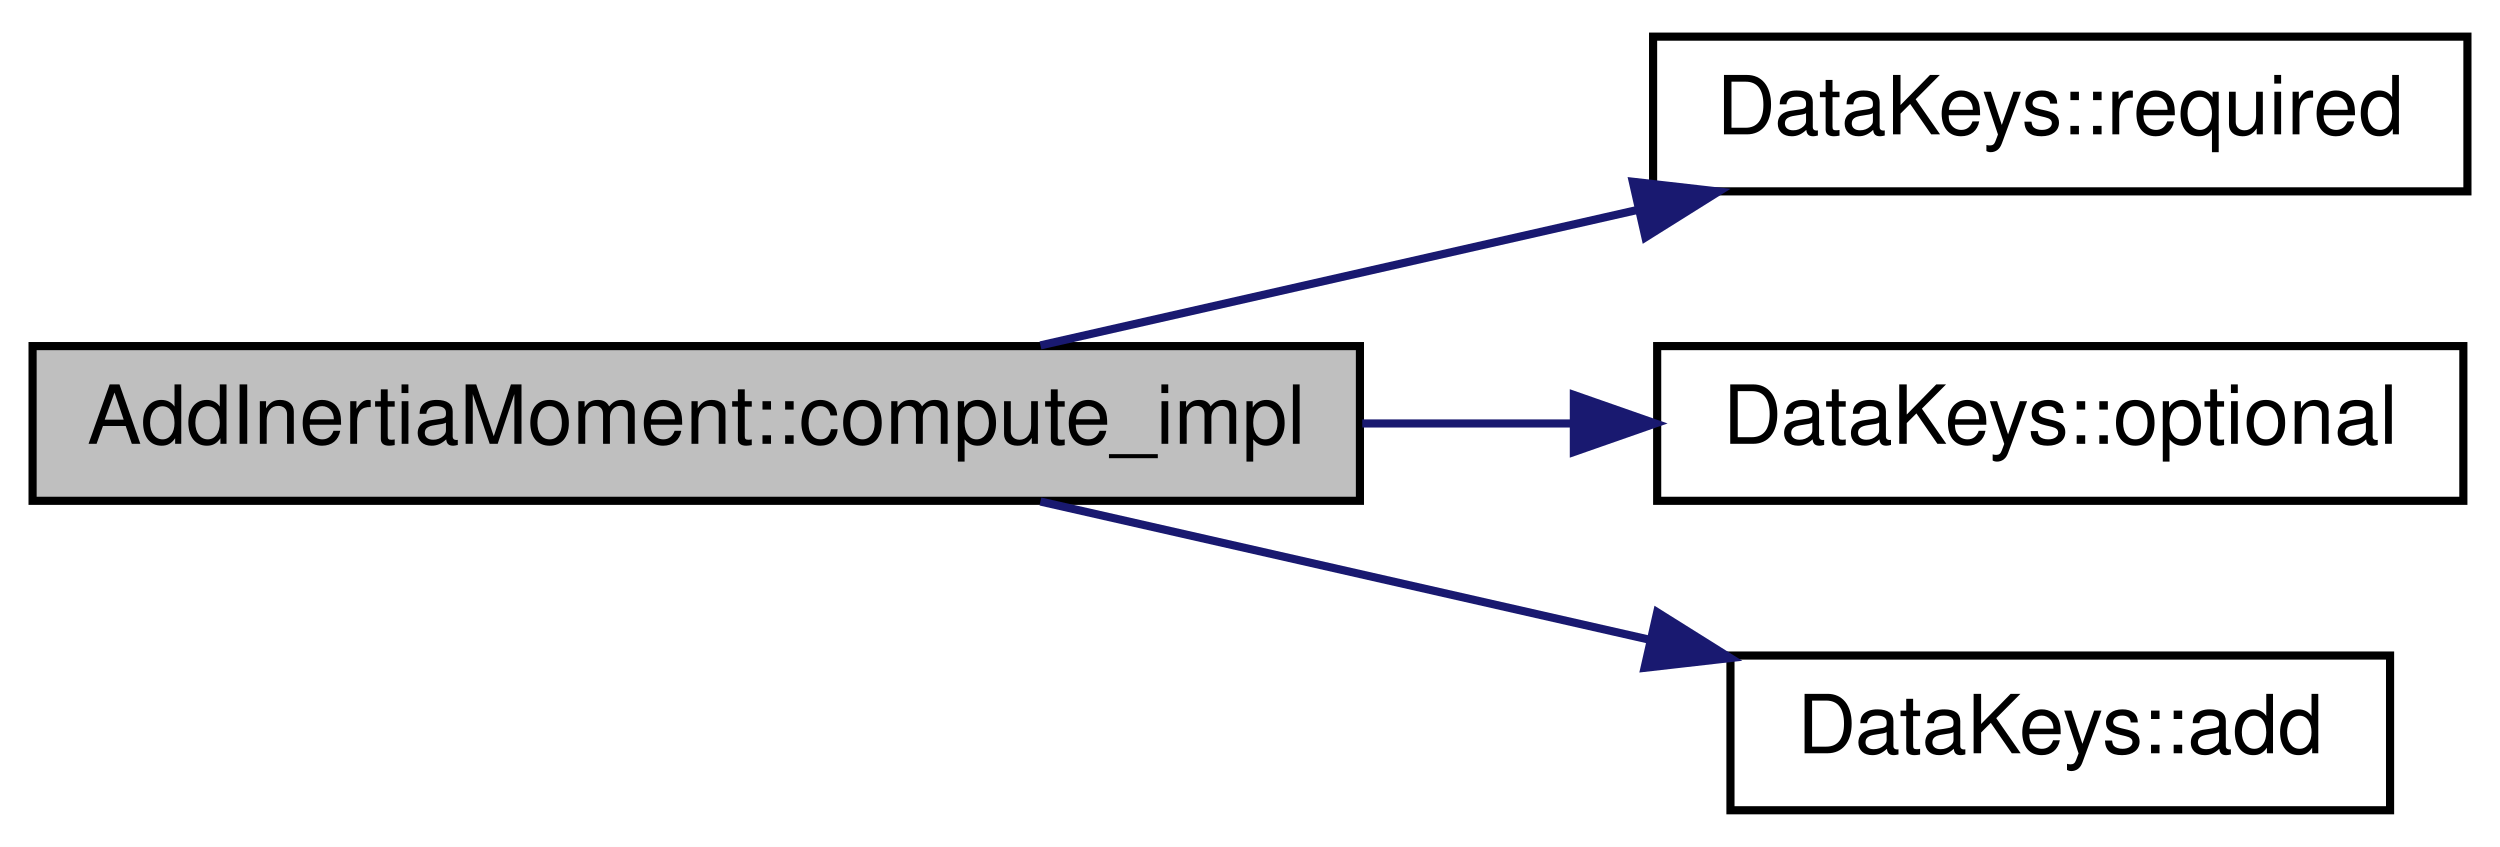
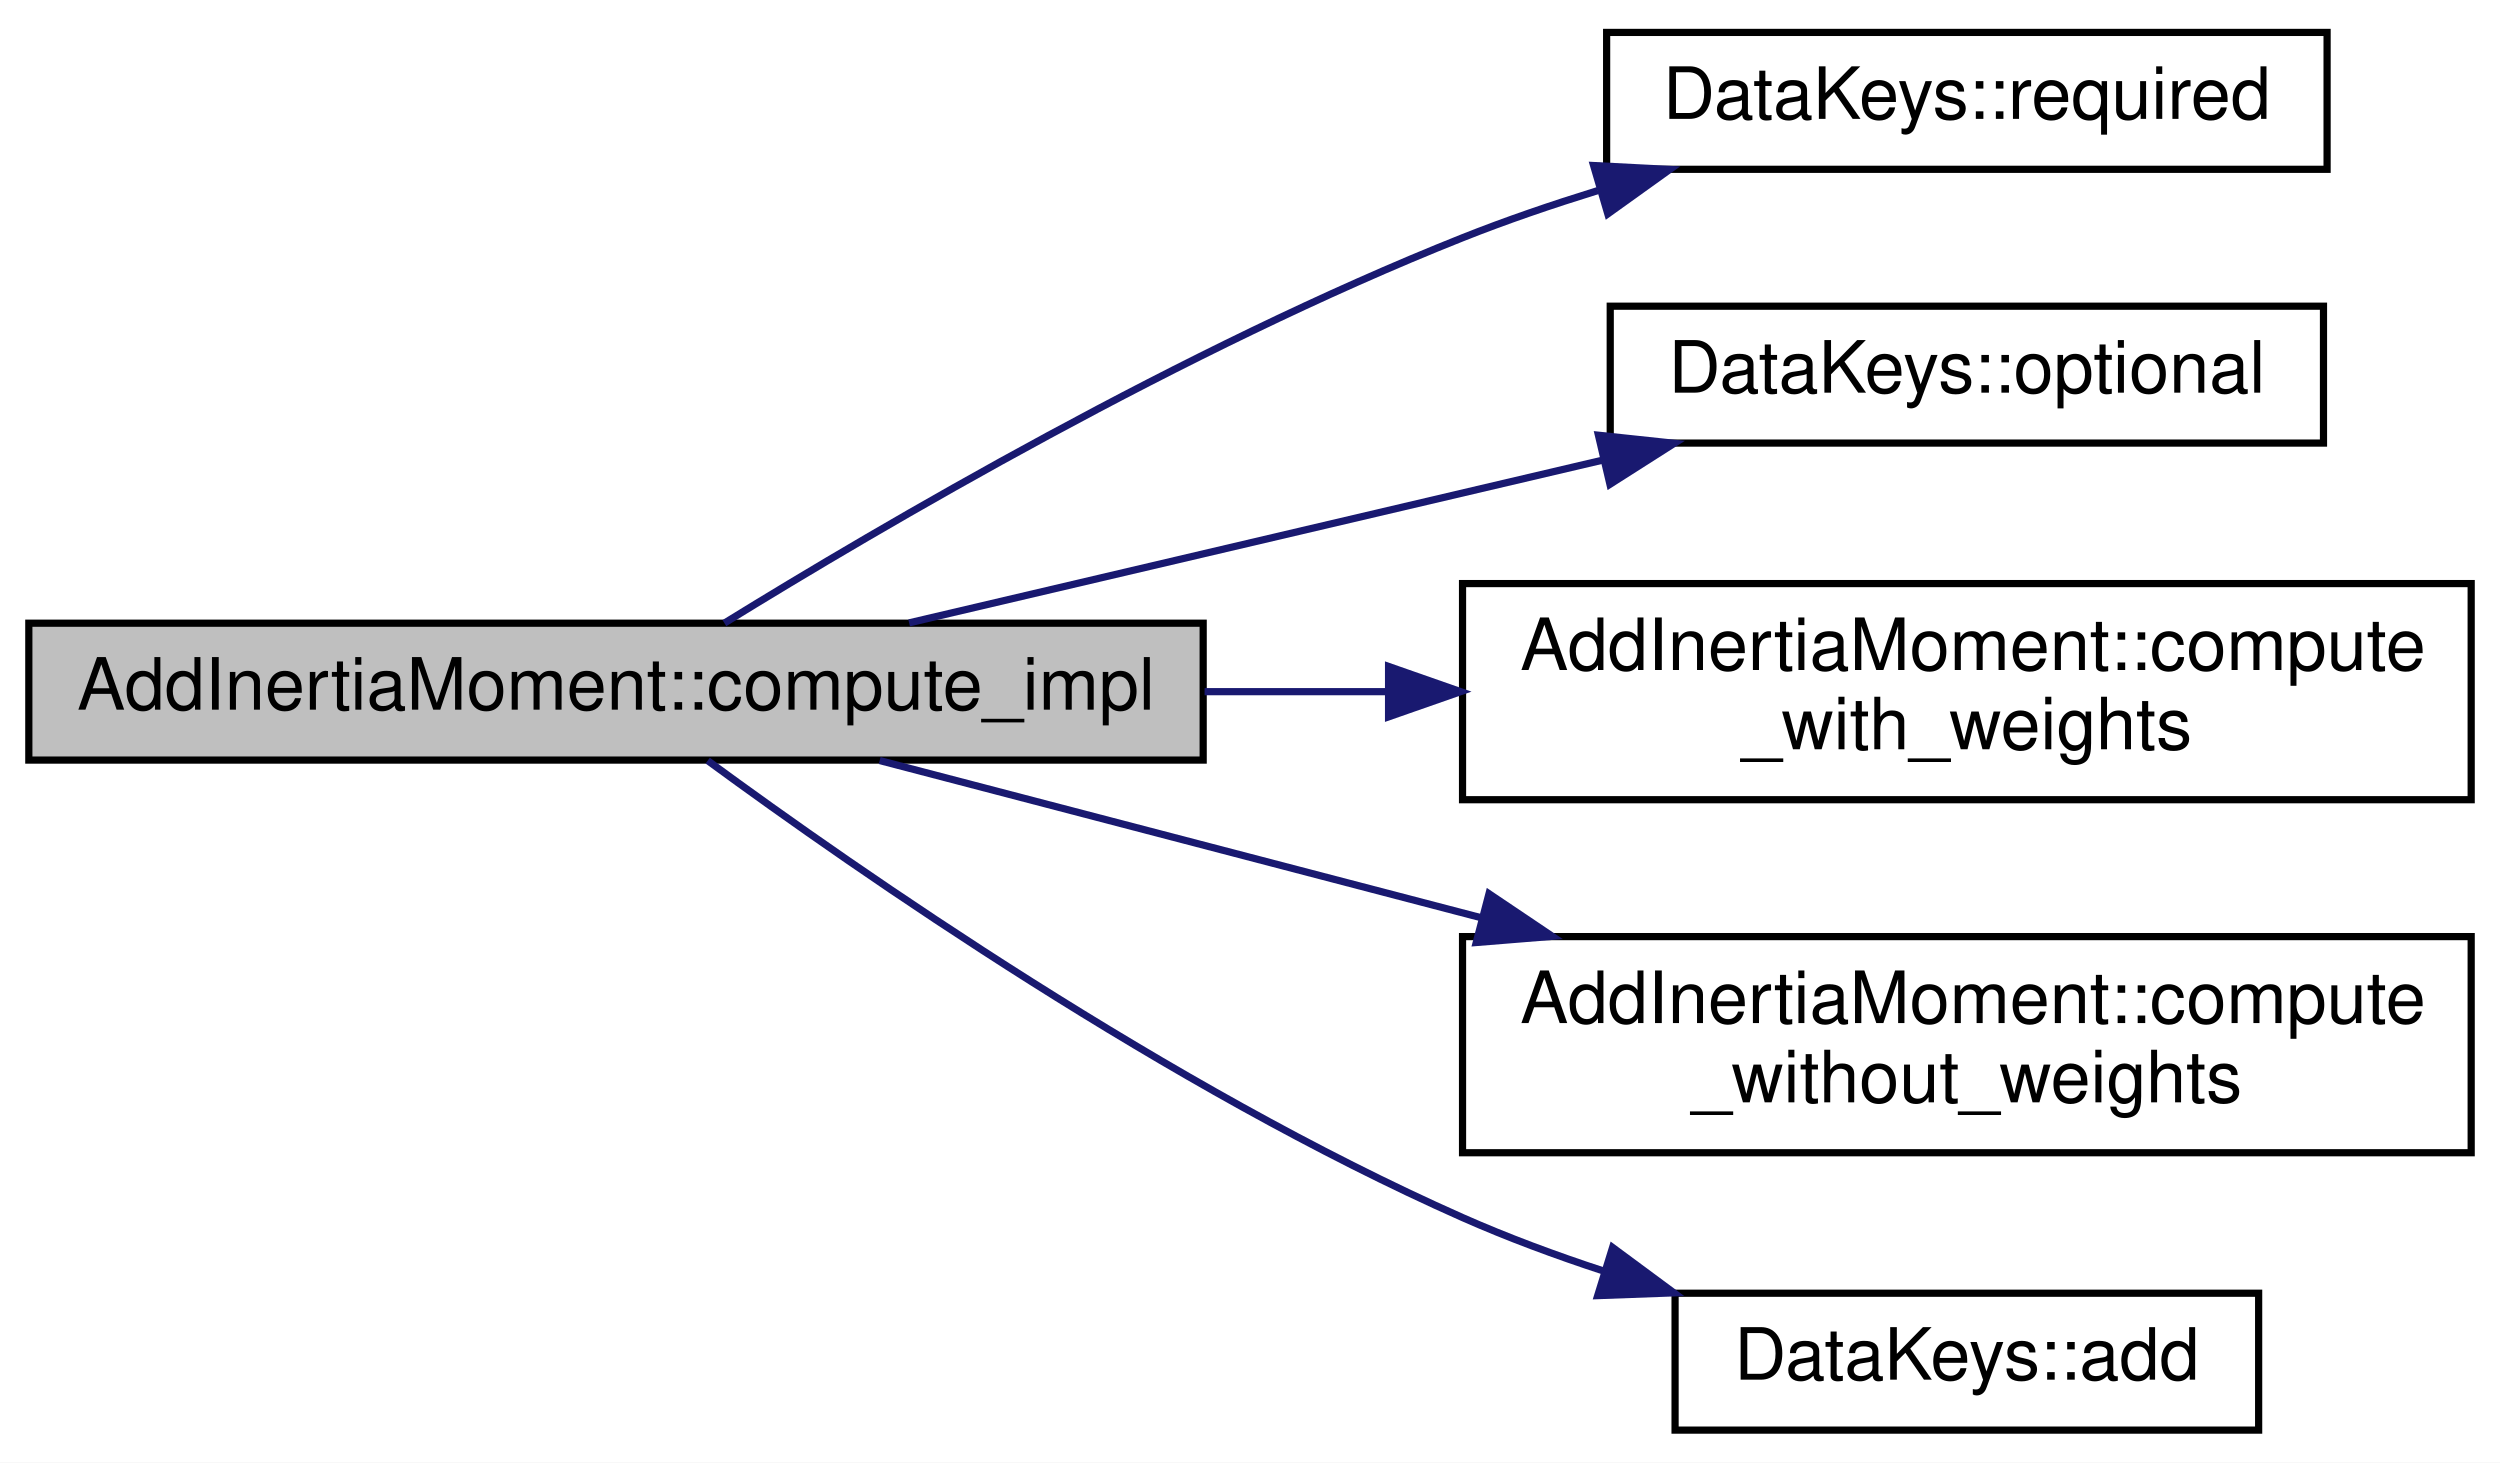
- <svg xmlns="http://www.w3.org/2000/svg" xmlns:xlink="http://www.w3.org/1999/xlink" width="307pt" height="104pt" viewBox="0.00 0.00 307.00 104.00">
-   <g id="graph0" class="graph" transform="scale(1 1) rotate(0) translate(4 100)">
-     <polygon fill="#ffffff" stroke="transparent" points="-4,4 -4,-100 303,-100 303,4 -4,4" />
+ <svg xmlns="http://www.w3.org/2000/svg" xmlns:xlink="http://www.w3.org/1999/xlink" width="347pt" height="203pt" viewBox="0.00 0.00 347.00 203.00">
+   <g id="graph0" class="graph" transform="scale(1 1) rotate(0) translate(4 199)">
+     <polygon fill="#ffffff" stroke="transparent" points="-4,4 -4,-199 343,-199 343,4 -4,4" />
    <g id="node1" class="node">
-       <polygon fill="#bfbfbf" stroke="#000000" points="0,-38.5 0,-57.5 163,-57.5 163,-38.5 0,-38.5" />
-       <text text-anchor="middle" x="81.5" y="-45.5" font-family="Helvetica,sans-Serif" font-size="10.00" fill="#000000">AddInertiaMoment::compute_impl</text>
+       <polygon fill="#bfbfbf" stroke="#000000" points="0,-93.5 0,-112.5 163,-112.5 163,-93.5 0,-93.5" />
+       <text text-anchor="middle" x="81.5" y="-100.5" font-family="Helvetica,sans-Serif" font-size="10.00" fill="#000000">AddInertiaMoment::compute_impl</text>
    </g>
    <g id="node2" class="node">
      <g id="a_node2">
        <a xlink:href="classDataKeys.html#a03517cffe825c983c3582ffb55318a7b" target="_top" xlink:title="Check if this instance has required key(s). ">
-           <polygon fill="#ffffff" stroke="#000000" points="199,-76.5 199,-95.5 299,-95.5 299,-76.5 199,-76.5" />
-           <text text-anchor="middle" x="249" y="-83.5" font-family="Helvetica,sans-Serif" font-size="10.00" fill="#000000">DataKeys::required</text>
+           <polygon fill="#ffffff" stroke="#000000" points="219,-175.5 219,-194.5 319,-194.5 319,-175.5 219,-175.5" />
+           <text text-anchor="middle" x="269" y="-182.5" font-family="Helvetica,sans-Serif" font-size="10.00" fill="#000000">DataKeys::required</text>
        </a>
      </g>
    </g>
    <g id="edge1" class="edge">
-       <path fill="none" stroke="#191970" d="M123.767,-57.589C146.07,-62.649 173.623,-68.9 197.202,-74.249" />
-       <polygon fill="#191970" stroke="#191970" points="196.51,-77.681 207.037,-76.48 198.059,-70.854 196.51,-77.681" />
+       <path fill="none" stroke="#191970" d="M96.547,-112.514C118.394,-125.986 160.502,-150.686 199,-166 204.989,-168.382 211.382,-170.572 217.778,-172.55" />
+       <polygon fill="#191970" stroke="#191970" points="217.191,-176.025 227.772,-175.482 219.162,-169.309 217.191,-176.025" />
    </g>
    <g id="node3" class="node">
      <g id="a_node3">
        <a xlink:href="classDataKeys.html#a83c539d93200a30f57d0d795c68ee5a2" target="_top" xlink:title="Check if this instance has optional key(s). ">
-           <polygon fill="#ffffff" stroke="#000000" points="199.5,-38.5 199.5,-57.5 298.5,-57.5 298.5,-38.5 199.5,-38.5" />
-           <text text-anchor="middle" x="249" y="-45.5" font-family="Helvetica,sans-Serif" font-size="10.00" fill="#000000">DataKeys::optional</text>
+           <polygon fill="#ffffff" stroke="#000000" points="219.5,-137.5 219.5,-156.5 318.5,-156.5 318.5,-137.5 219.5,-137.5" />
+           <text text-anchor="middle" x="269" y="-144.5" font-family="Helvetica,sans-Serif" font-size="10.00" fill="#000000">DataKeys::optional</text>
        </a>
      </g>
    </g>
    <g id="edge2" class="edge">
-       <path fill="none" stroke="#191970" d="M163.287,-48C172.025,-48 180.792,-48 189.206,-48" />
-       <polygon fill="#191970" stroke="#191970" points="189.269,-51.5 199.269,-48 189.269,-44.5 189.269,-51.5" />
+       <path fill="none" stroke="#191970" d="M122.185,-112.547C150.441,-119.178 188.286,-128.059 218.475,-135.143" />
+       <polygon fill="#191970" stroke="#191970" points="217.859,-138.594 228.395,-137.471 219.459,-131.779 217.859,-138.594" />
    </g>
    <g id="node4" class="node">
      <g id="a_node4">
-         <a xlink:href="classDataKeys.html#a626d56b99861008c2a63580ed17b809d" target="_top" xlink:title="Add a key or keys in an array to the _keys. ">
-           <polygon fill="#ffffff" stroke="#000000" points="208.5,-.5 208.5,-19.5 289.5,-19.5 289.5,-.5 208.5,-.5" />
-           <text text-anchor="middle" x="249" y="-7.5" font-family="Helvetica,sans-Serif" font-size="10.00" fill="#000000">DataKeys::add</text>
+         <a xlink:href="classAddInertiaMoment.html#a2565ab562dac3c15368e86b88b666bd6" target="_top" xlink:title="Compute the inertia moment with weighed atoms. ">
+           <polygon fill="#ffffff" stroke="#000000" points="199,-88 199,-118 339,-118 339,-88 199,-88" />
+           <text text-anchor="start" x="207" y="-106" font-family="Helvetica,sans-Serif" font-size="10.00" fill="#000000">AddInertiaMoment::compute</text>
+           <text text-anchor="middle" x="269" y="-95" font-family="Helvetica,sans-Serif" font-size="10.00" fill="#000000">_with_weights</text>
        </a>
      </g>
    </g>
    <g id="edge3" class="edge">
-       <path fill="none" stroke="#191970" d="M123.767,-38.411C146.494,-33.255 174.673,-26.862 198.542,-21.447" />
-       <polygon fill="#191970" stroke="#191970" points="199.502,-24.819 208.48,-19.193 197.953,-17.992 199.502,-24.819" />
+       <path fill="none" stroke="#191970" d="M163.195,-103C171.614,-103 180.165,-103 188.57,-103" />
+       <polygon fill="#191970" stroke="#191970" points="188.732,-106.5 198.732,-103 188.732,-99.5 188.732,-106.5" />
+     </g>
+     <g id="node5" class="node">
+       <g id="a_node5">
+         <a xlink:href="classAddInertiaMoment.html#a6b71b7cb75a8b76585a38938bb8ae0a8" target="_top" xlink:title="Compute the inertia moment. ">
+           <polygon fill="#ffffff" stroke="#000000" points="199,-39 199,-69 339,-69 339,-39 199,-39" />
+           <text text-anchor="start" x="207" y="-57" font-family="Helvetica,sans-Serif" font-size="10.00" fill="#000000">AddInertiaMoment::compute</text>
+           <text text-anchor="middle" x="269" y="-46" font-family="Helvetica,sans-Serif" font-size="10.00" fill="#000000">_without_weights</text>
+         </a>
+       </g>
+     </g>
+     <g id="edge4" class="edge">
+       <path fill="none" stroke="#191970" d="M118.097,-93.436C141.835,-87.232 173.479,-78.963 201.657,-71.599" />
+       <polygon fill="#191970" stroke="#191970" points="202.671,-74.952 211.461,-69.037 200.9,-68.179 202.671,-74.952" />
+     </g>
+     <g id="node6" class="node">
+       <g id="a_node6">
+         <a xlink:href="classDataKeys.html#a626d56b99861008c2a63580ed17b809d" target="_top" xlink:title="Add a key or keys in an array to the _keys. ">
+           <polygon fill="#ffffff" stroke="#000000" points="228.5,-.5 228.5,-19.5 309.5,-19.5 309.5,-.5 228.5,-.5" />
+           <text text-anchor="middle" x="269" y="-7.5" font-family="Helvetica,sans-Serif" font-size="10.00" fill="#000000">DataKeys::add</text>
+         </a>
+       </g>
+     </g>
+     <g id="edge5" class="edge">
+       <path fill="none" stroke="#191970" d="M94.228,-93.423C115.106,-78.107 158.38,-47.999 199,-30 205.211,-27.248 211.9,-24.77 218.592,-22.572" />
+       <polygon fill="#191970" stroke="#191970" points="219.826,-25.854 228.344,-19.553 217.756,-19.167 219.826,-25.854" />
    </g>
  </g>
</svg>
